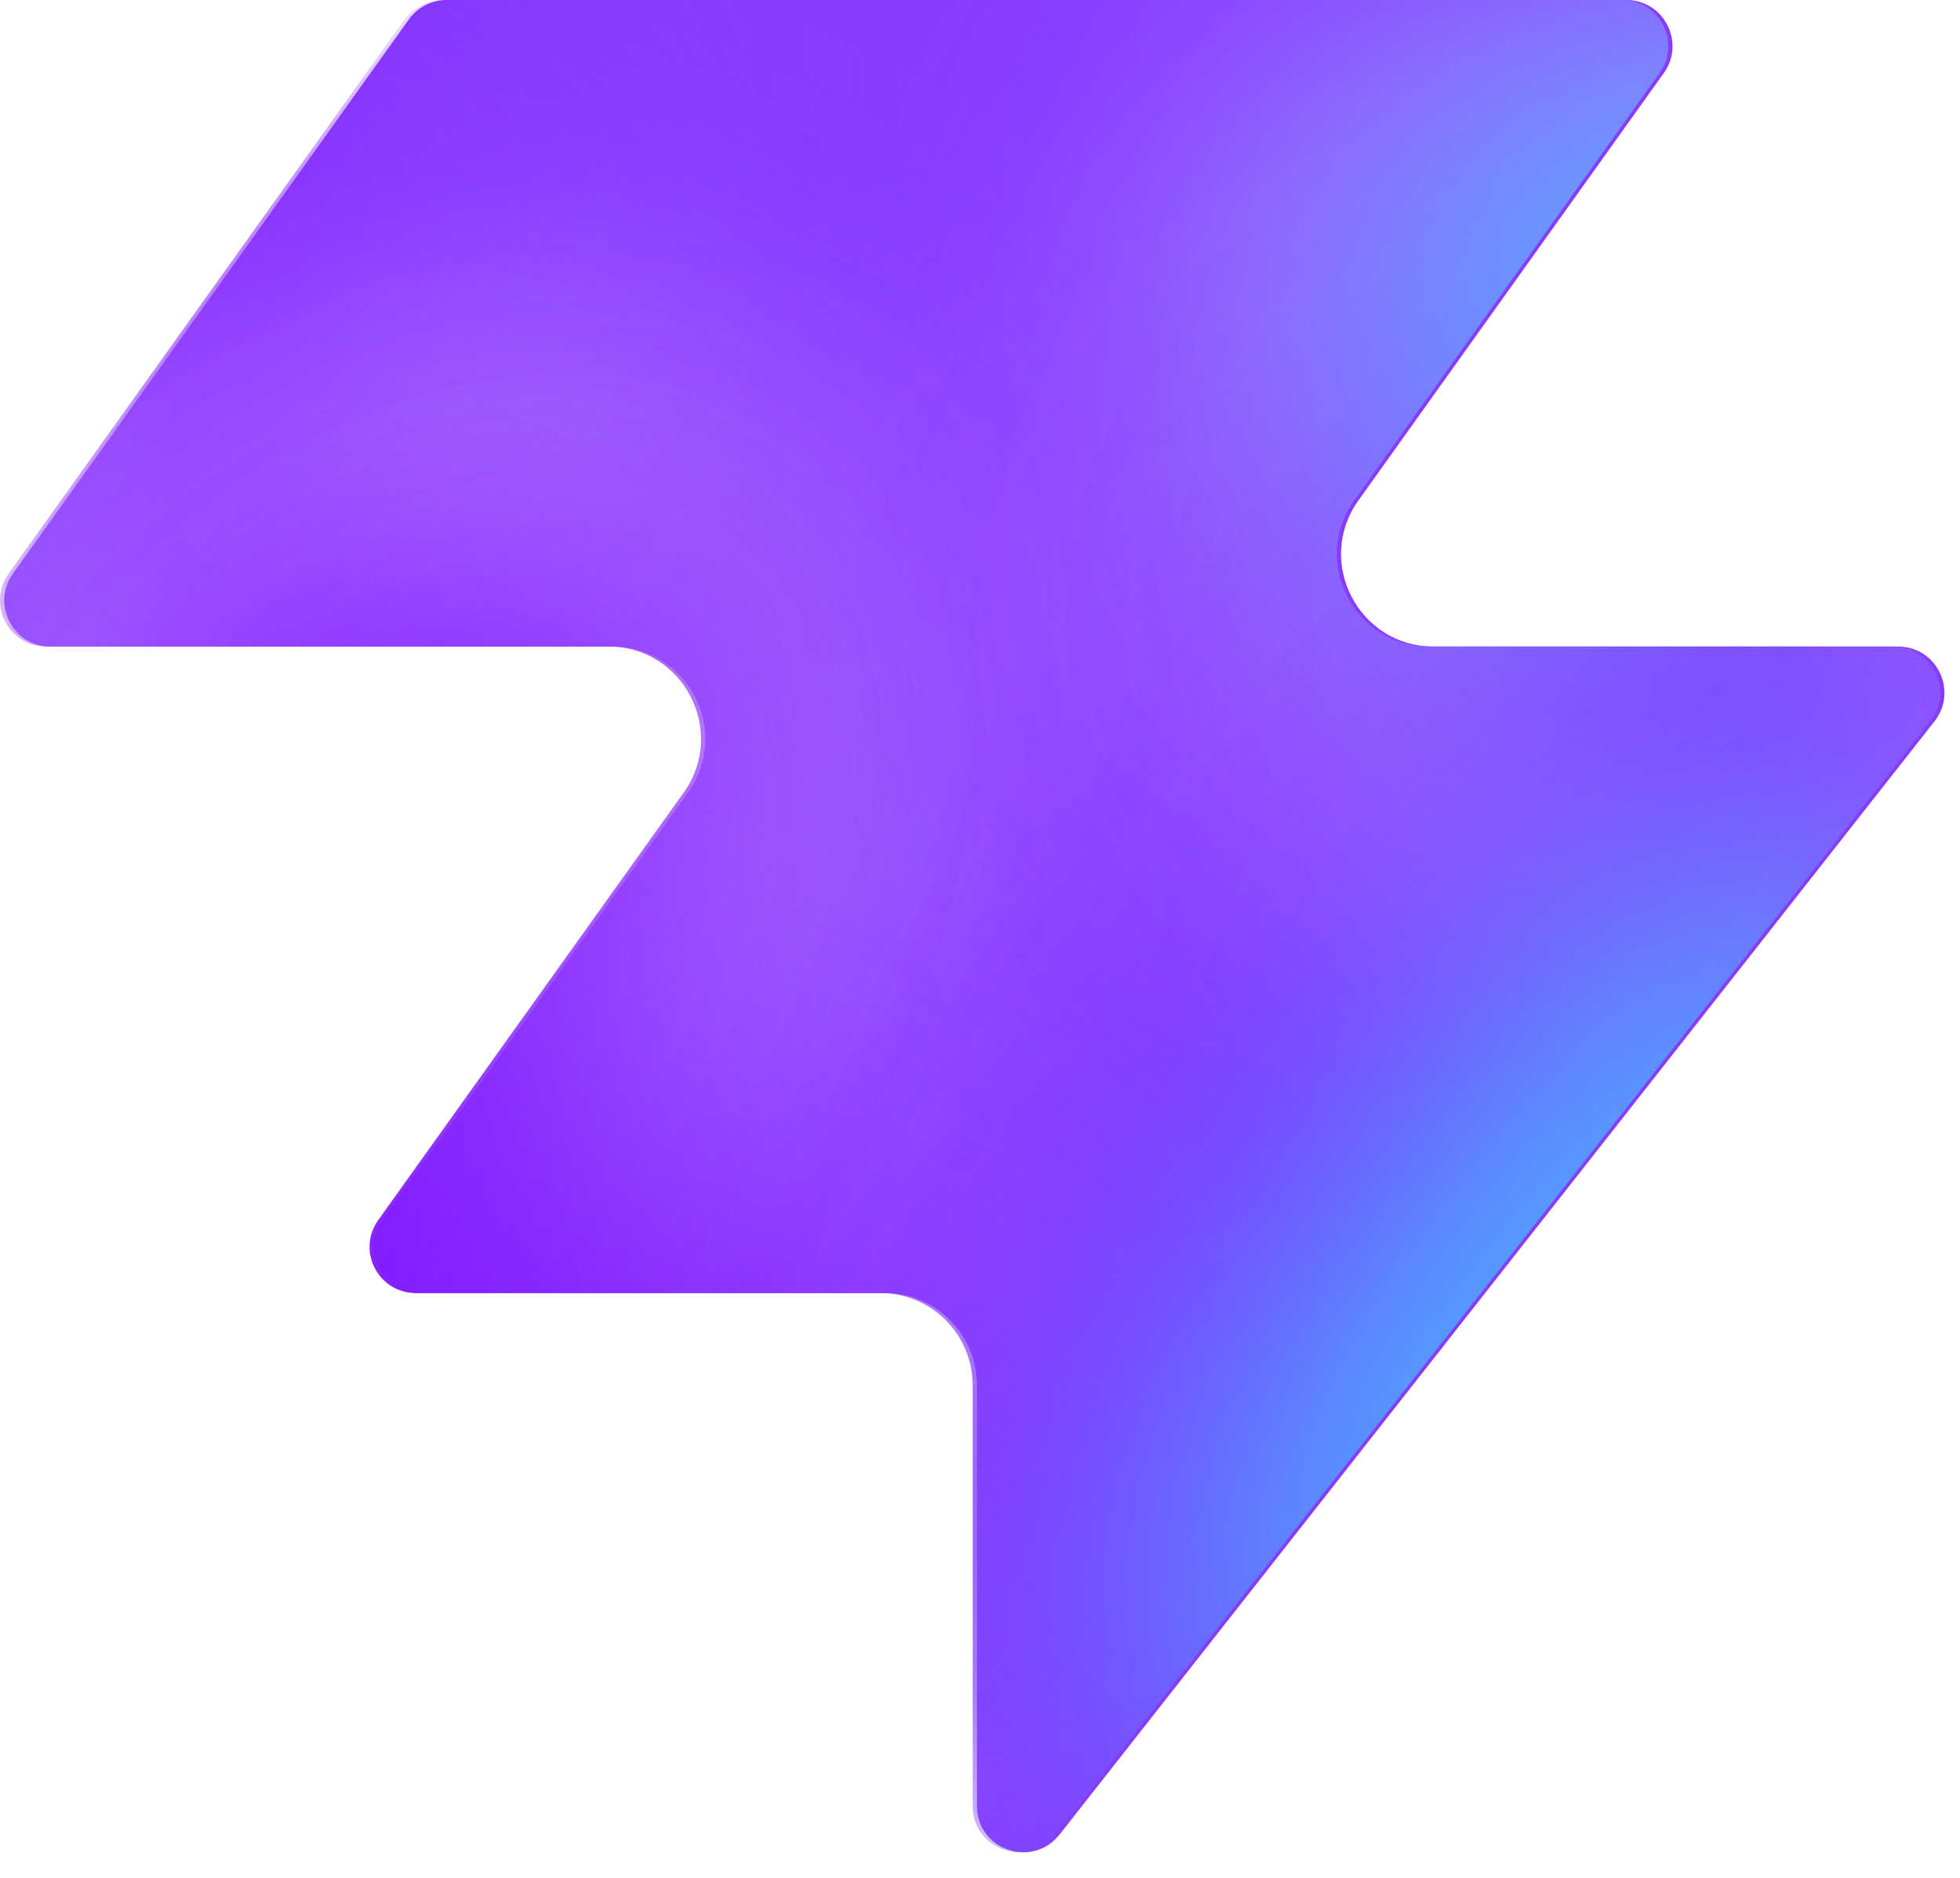
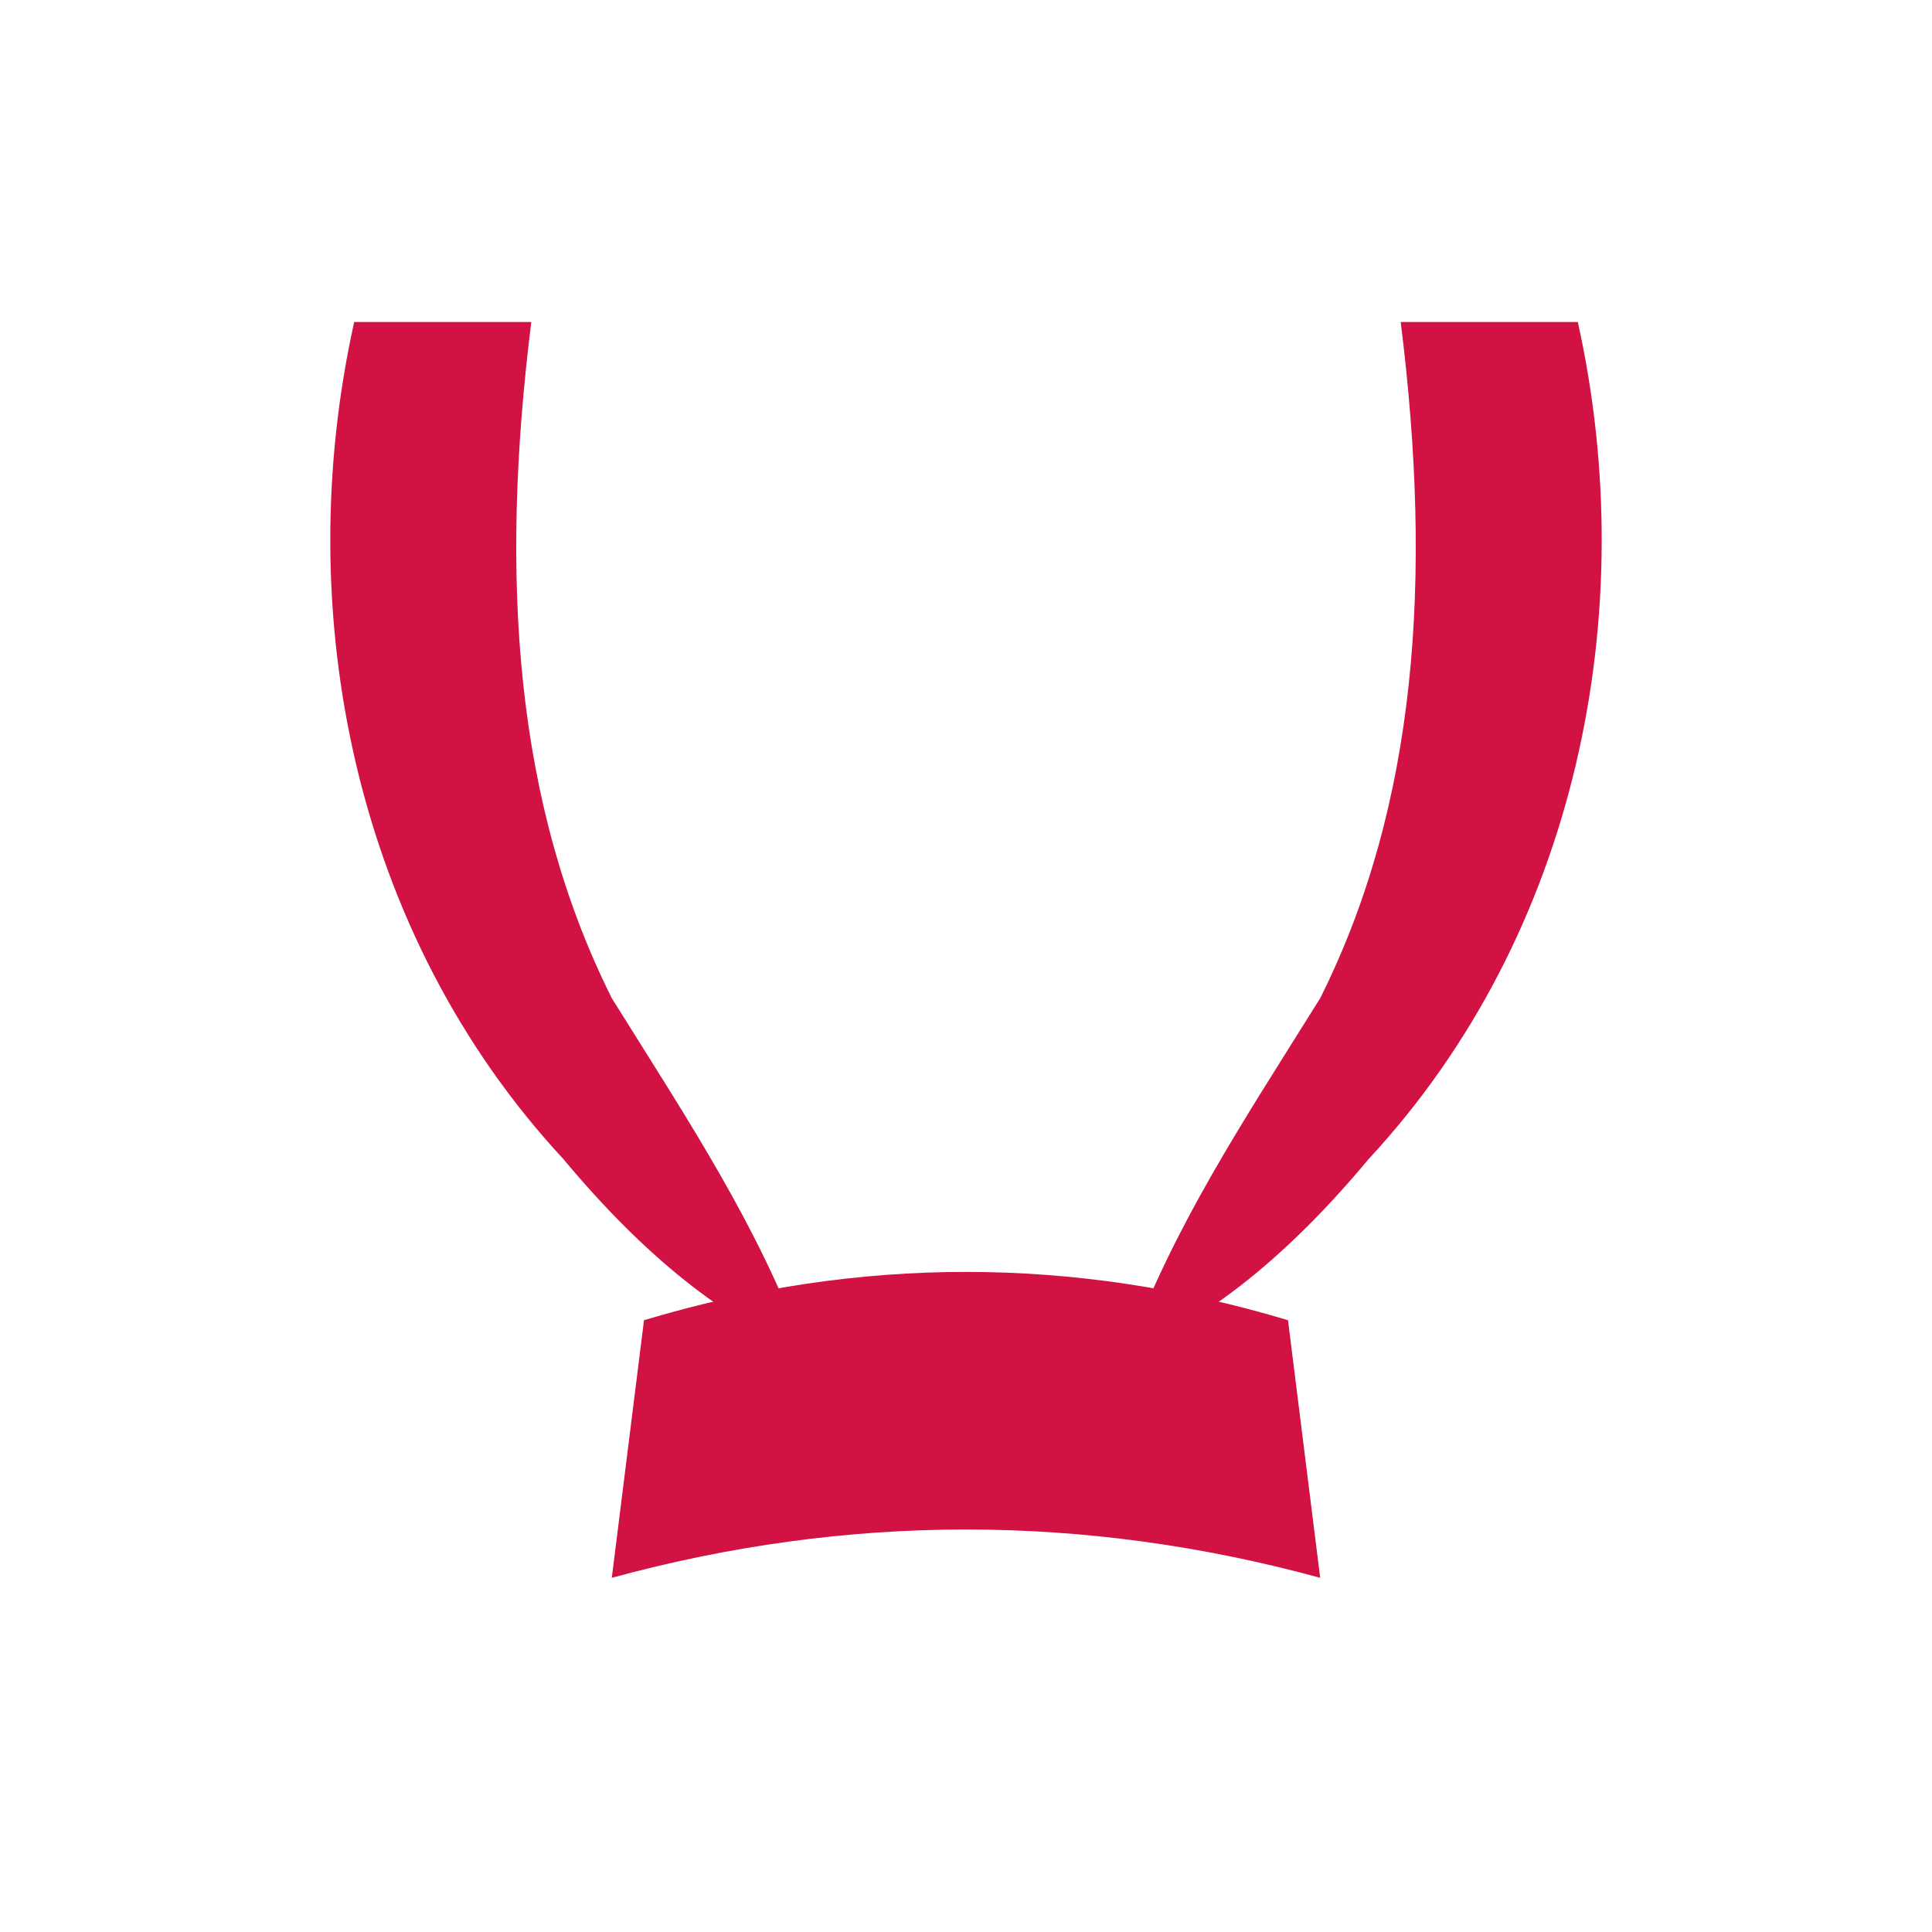
- <svg xmlns="http://www.w3.org/2000/svg" width="48" height="46" fill="none" viewBox="0 0 48 46">
-   <path fill="#863bff" d="M25.946 44.938c-.664.845-2.021.375-2.021-.698V33.937a2.26 2.26 0 0 0-2.262-2.262H10.287c-.92 0-1.456-1.04-.92-1.788l7.48-10.471c1.07-1.497 0-3.578-1.842-3.578H1.237c-.92 0-1.456-1.04-.92-1.788L10.013.474c.214-.297.556-.474.92-.474h28.894c.92 0 1.456 1.04.92 1.788l-7.48 10.471c-1.07 1.498 0 3.579 1.842 3.579h11.377c.943 0 1.473 1.088.89 1.83L25.947 44.94z" style="fill:#863bff;fill:color(display-p3 .525 .23 1);fill-opacity:1" />
-   <mask id="a" width="48" height="46" x="0" y="0" maskUnits="userSpaceOnUse" style="mask-type:alpha">
-     <path fill="#000" d="M25.842 44.938c-.664.844-2.021.375-2.021-.698V33.937a2.26 2.26 0 0 0-2.262-2.262H10.183c-.92 0-1.456-1.04-.92-1.788l7.48-10.471c1.07-1.498 0-3.579-1.842-3.579H1.133c-.92 0-1.456-1.04-.92-1.787L9.91.473c.214-.297.556-.474.92-.474h28.894c.92 0 1.456 1.04.92 1.788l-7.48 10.471c-1.07 1.498 0 3.578 1.842 3.578h11.377c.943 0 1.473 1.088.89 1.832L25.843 44.94z" style="fill:#000;fill-opacity:1" />
-   </mask>
-   <g mask="url(#a)">
-     <g filter="url(#b)">
-       <ellipse cx="5.508" cy="14.704" fill="#ede6ff" rx="5.508" ry="14.704" style="fill:#ede6ff;fill:color(display-p3 .927 .903 1);fill-opacity:1" transform="matrix(.00324 1 1 -.00324 -4.47 31.516)" />
-     </g>
-     <g filter="url(#c)">
-       <ellipse cx="10.399" cy="29.851" fill="#ede6ff" rx="10.399" ry="29.851" style="fill:#ede6ff;fill:color(display-p3 .927 .903 1);fill-opacity:1" transform="matrix(.00324 1 1 -.00324 -39.328 7.883)" />
-     </g>
-     <g filter="url(#d)">
-       <ellipse cx="5.508" cy="30.487" fill="#7e14ff" rx="5.508" ry="30.487" style="fill:#7e14ff;fill:color(display-p3 .492 .077 1);fill-opacity:1" transform="rotate(89.814 -25.913 -14.639)scale(1 -1)" />
-     </g>
-     <g filter="url(#e)">
-       <ellipse cx="5.508" cy="30.599" fill="#7e14ff" rx="5.508" ry="30.599" style="fill:#7e14ff;fill:color(display-p3 .492 .077 1);fill-opacity:1" transform="rotate(89.814 -32.644 -3.334)scale(1 -1)" />
-     </g>
-     <g filter="url(#f)">
-       <ellipse cx="5.508" cy="30.599" fill="#7e14ff" rx="5.508" ry="30.599" style="fill:#7e14ff;fill:color(display-p3 .492 .077 1);fill-opacity:1" transform="matrix(.00324 1 1 -.00324 -34.34 30.47)" />
-     </g>
-     <g filter="url(#g)">
-       <ellipse cx="14.072" cy="22.078" fill="#ede6ff" rx="14.072" ry="22.078" style="fill:#ede6ff;fill:color(display-p3 .927 .903 1);fill-opacity:1" transform="rotate(93.35 24.506 48.493)scale(-1 1)" />
-     </g>
-     <g filter="url(#h)">
-       <ellipse cx="3.47" cy="21.501" fill="#7e14ff" rx="3.47" ry="21.501" style="fill:#7e14ff;fill:color(display-p3 .492 .077 1);fill-opacity:1" transform="rotate(89.009 28.708 47.59)scale(-1 1)" />
-     </g>
-     <g filter="url(#i)">
-       <ellipse cx="3.47" cy="21.501" fill="#7e14ff" rx="3.47" ry="21.501" style="fill:#7e14ff;fill:color(display-p3 .492 .077 1);fill-opacity:1" transform="rotate(89.009 28.708 47.59)scale(-1 1)" />
-     </g>
-     <g filter="url(#j)">
-       <ellipse cx=".387" cy="8.972" fill="#7e14ff" rx="4.407" ry="29.108" style="fill:#7e14ff;fill:color(display-p3 .492 .077 1);fill-opacity:1" transform="rotate(39.51 .387 8.972)" />
-     </g>
-     <g filter="url(#k)">
-       <ellipse cx="47.523" cy="-6.092" fill="#7e14ff" rx="4.407" ry="29.108" style="fill:#7e14ff;fill:color(display-p3 .492 .077 1);fill-opacity:1" transform="rotate(37.892 47.523 -6.092)" />
-     </g>
-     <g filter="url(#l)">
-       <ellipse cx="41.412" cy="6.333" fill="#47bfff" rx="5.971" ry="9.665" style="fill:#47bfff;fill:color(display-p3 .28 .748 1);fill-opacity:1" transform="rotate(37.892 41.412 6.333)" />
-     </g>
-     <g filter="url(#m)">
-       <ellipse cx="-1.879" cy="38.332" fill="#7e14ff" rx="4.407" ry="29.108" style="fill:#7e14ff;fill:color(display-p3 .492 .077 1);fill-opacity:1" transform="rotate(37.892 -1.88 38.332)" />
-     </g>
-     <g filter="url(#n)">
-       <ellipse cx="-1.879" cy="38.332" fill="#7e14ff" rx="4.407" ry="29.108" style="fill:#7e14ff;fill:color(display-p3 .492 .077 1);fill-opacity:1" transform="rotate(37.892 -1.88 38.332)" />
-     </g>
-     <g filter="url(#o)">
-       <ellipse cx="35.651" cy="29.907" fill="#7e14ff" rx="4.407" ry="29.108" style="fill:#7e14ff;fill:color(display-p3 .492 .077 1);fill-opacity:1" transform="rotate(37.892 35.651 29.907)" />
-     </g>
-     <g filter="url(#p)">
-       <ellipse cx="38.418" cy="32.4" fill="#47bfff" rx="5.971" ry="15.297" style="fill:#47bfff;fill:color(display-p3 .28 .748 1);fill-opacity:1" transform="rotate(37.892 38.418 32.4)" />
-     </g>
+ <svg xmlns="http://www.w3.org/2000/svg" viewBox="0 0 120 120" fill="none">
+   <g fill="#D11243">
+     <path d="M 22 20 C 18 38 22 58 35 72 C 40 78 45 82 50 84 C 47 76 43 70 38 62 C 32 50 31 36 33 20 C 29 20 25 20 22 20 Z" />
+     <path d="M 98 20 C 102 38 98 58 85 72 C 80 78 75 82 70 84 C 73 76 77 70 82 62 C 88 50 89 36 87 20 C 91 20 95 20 98 20 Z" />
+     <path d="M 40 82 Q 60 76 80 82 L 82 98 Q 60 92 38 98 Z" />
  </g>
-   <defs>
-     <filter id="b" width="60.045" height="41.654" x="-19.77" y="16.149" color-interpolation-filters="sRGB" filterUnits="userSpaceOnUse">
-       <feFlood flood-opacity="0" result="BackgroundImageFix" />
-       <feBlend in="SourceGraphic" in2="BackgroundImageFix" result="shape" />
-       <feGaussianBlur result="effect1_foregroundBlur_2002_17158" stdDeviation="7.659" />
-     </filter>
-     <filter id="c" width="90.34" height="51.437" x="-54.613" y="-7.533" color-interpolation-filters="sRGB" filterUnits="userSpaceOnUse">
-       <feFlood flood-opacity="0" result="BackgroundImageFix" />
-       <feBlend in="SourceGraphic" in2="BackgroundImageFix" result="shape" />
-       <feGaussianBlur result="effect1_foregroundBlur_2002_17158" stdDeviation="7.659" />
-     </filter>
-     <filter id="d" width="79.355" height="29.4" x="-49.64" y="2.03" color-interpolation-filters="sRGB" filterUnits="userSpaceOnUse">
-       <feFlood flood-opacity="0" result="BackgroundImageFix" />
-       <feBlend in="SourceGraphic" in2="BackgroundImageFix" result="shape" />
-       <feGaussianBlur result="effect1_foregroundBlur_2002_17158" stdDeviation="4.596" />
-     </filter>
-     <filter id="e" width="79.579" height="29.4" x="-45.045" y="20.029" color-interpolation-filters="sRGB" filterUnits="userSpaceOnUse">
-       <feFlood flood-opacity="0" result="BackgroundImageFix" />
-       <feBlend in="SourceGraphic" in2="BackgroundImageFix" result="shape" />
-       <feGaussianBlur result="effect1_foregroundBlur_2002_17158" stdDeviation="4.596" />
-     </filter>
-     <filter id="f" width="79.579" height="29.4" x="-43.513" y="21.178" color-interpolation-filters="sRGB" filterUnits="userSpaceOnUse">
-       <feFlood flood-opacity="0" result="BackgroundImageFix" />
-       <feBlend in="SourceGraphic" in2="BackgroundImageFix" result="shape" />
-       <feGaussianBlur result="effect1_foregroundBlur_2002_17158" stdDeviation="4.596" />
-     </filter>
-     <filter id="g" width="74.749" height="58.852" x="15.756" y="-17.901" color-interpolation-filters="sRGB" filterUnits="userSpaceOnUse">
-       <feFlood flood-opacity="0" result="BackgroundImageFix" />
-       <feBlend in="SourceGraphic" in2="BackgroundImageFix" result="shape" />
-       <feGaussianBlur result="effect1_foregroundBlur_2002_17158" stdDeviation="7.659" />
-     </filter>
-     <filter id="h" width="61.377" height="25.362" x="23.548" y="2.284" color-interpolation-filters="sRGB" filterUnits="userSpaceOnUse">
-       <feFlood flood-opacity="0" result="BackgroundImageFix" />
-       <feBlend in="SourceGraphic" in2="BackgroundImageFix" result="shape" />
-       <feGaussianBlur result="effect1_foregroundBlur_2002_17158" stdDeviation="4.596" />
-     </filter>
-     <filter id="i" width="61.377" height="25.362" x="23.548" y="2.284" color-interpolation-filters="sRGB" filterUnits="userSpaceOnUse">
-       <feFlood flood-opacity="0" result="BackgroundImageFix" />
-       <feBlend in="SourceGraphic" in2="BackgroundImageFix" result="shape" />
-       <feGaussianBlur result="effect1_foregroundBlur_2002_17158" stdDeviation="4.596" />
-     </filter>
-     <filter id="j" width="56.045" height="63.649" x="-27.636" y="-22.853" color-interpolation-filters="sRGB" filterUnits="userSpaceOnUse">
-       <feFlood flood-opacity="0" result="BackgroundImageFix" />
-       <feBlend in="SourceGraphic" in2="BackgroundImageFix" result="shape" />
-       <feGaussianBlur result="effect1_foregroundBlur_2002_17158" stdDeviation="4.596" />
-     </filter>
-     <filter id="k" width="54.814" height="64.646" x="20.116" y="-38.415" color-interpolation-filters="sRGB" filterUnits="userSpaceOnUse">
-       <feFlood flood-opacity="0" result="BackgroundImageFix" />
-       <feBlend in="SourceGraphic" in2="BackgroundImageFix" result="shape" />
-       <feGaussianBlur result="effect1_foregroundBlur_2002_17158" stdDeviation="4.596" />
-     </filter>
-     <filter id="l" width="33.541" height="35.313" x="24.641" y="-11.323" color-interpolation-filters="sRGB" filterUnits="userSpaceOnUse">
-       <feFlood flood-opacity="0" result="BackgroundImageFix" />
-       <feBlend in="SourceGraphic" in2="BackgroundImageFix" result="shape" />
-       <feGaussianBlur result="effect1_foregroundBlur_2002_17158" stdDeviation="4.596" />
-     </filter>
-     <filter id="m" width="54.814" height="64.646" x="-29.286" y="6.009" color-interpolation-filters="sRGB" filterUnits="userSpaceOnUse">
-       <feFlood flood-opacity="0" result="BackgroundImageFix" />
-       <feBlend in="SourceGraphic" in2="BackgroundImageFix" result="shape" />
-       <feGaussianBlur result="effect1_foregroundBlur_2002_17158" stdDeviation="4.596" />
-     </filter>
-     <filter id="n" width="54.814" height="64.646" x="-29.286" y="6.009" color-interpolation-filters="sRGB" filterUnits="userSpaceOnUse">
-       <feFlood flood-opacity="0" result="BackgroundImageFix" />
-       <feBlend in="SourceGraphic" in2="BackgroundImageFix" result="shape" />
-       <feGaussianBlur result="effect1_foregroundBlur_2002_17158" stdDeviation="4.596" />
-     </filter>
-     <filter id="o" width="54.814" height="64.646" x="8.244" y="-2.416" color-interpolation-filters="sRGB" filterUnits="userSpaceOnUse">
-       <feFlood flood-opacity="0" result="BackgroundImageFix" />
-       <feBlend in="SourceGraphic" in2="BackgroundImageFix" result="shape" />
-       <feGaussianBlur result="effect1_foregroundBlur_2002_17158" stdDeviation="4.596" />
-     </filter>
-     <filter id="p" width="39.409" height="43.623" x="18.713" y="10.588" color-interpolation-filters="sRGB" filterUnits="userSpaceOnUse">
-       <feFlood flood-opacity="0" result="BackgroundImageFix" />
-       <feBlend in="SourceGraphic" in2="BackgroundImageFix" result="shape" />
-       <feGaussianBlur result="effect1_foregroundBlur_2002_17158" stdDeviation="4.596" />
-     </filter>
-   </defs>
</svg>
